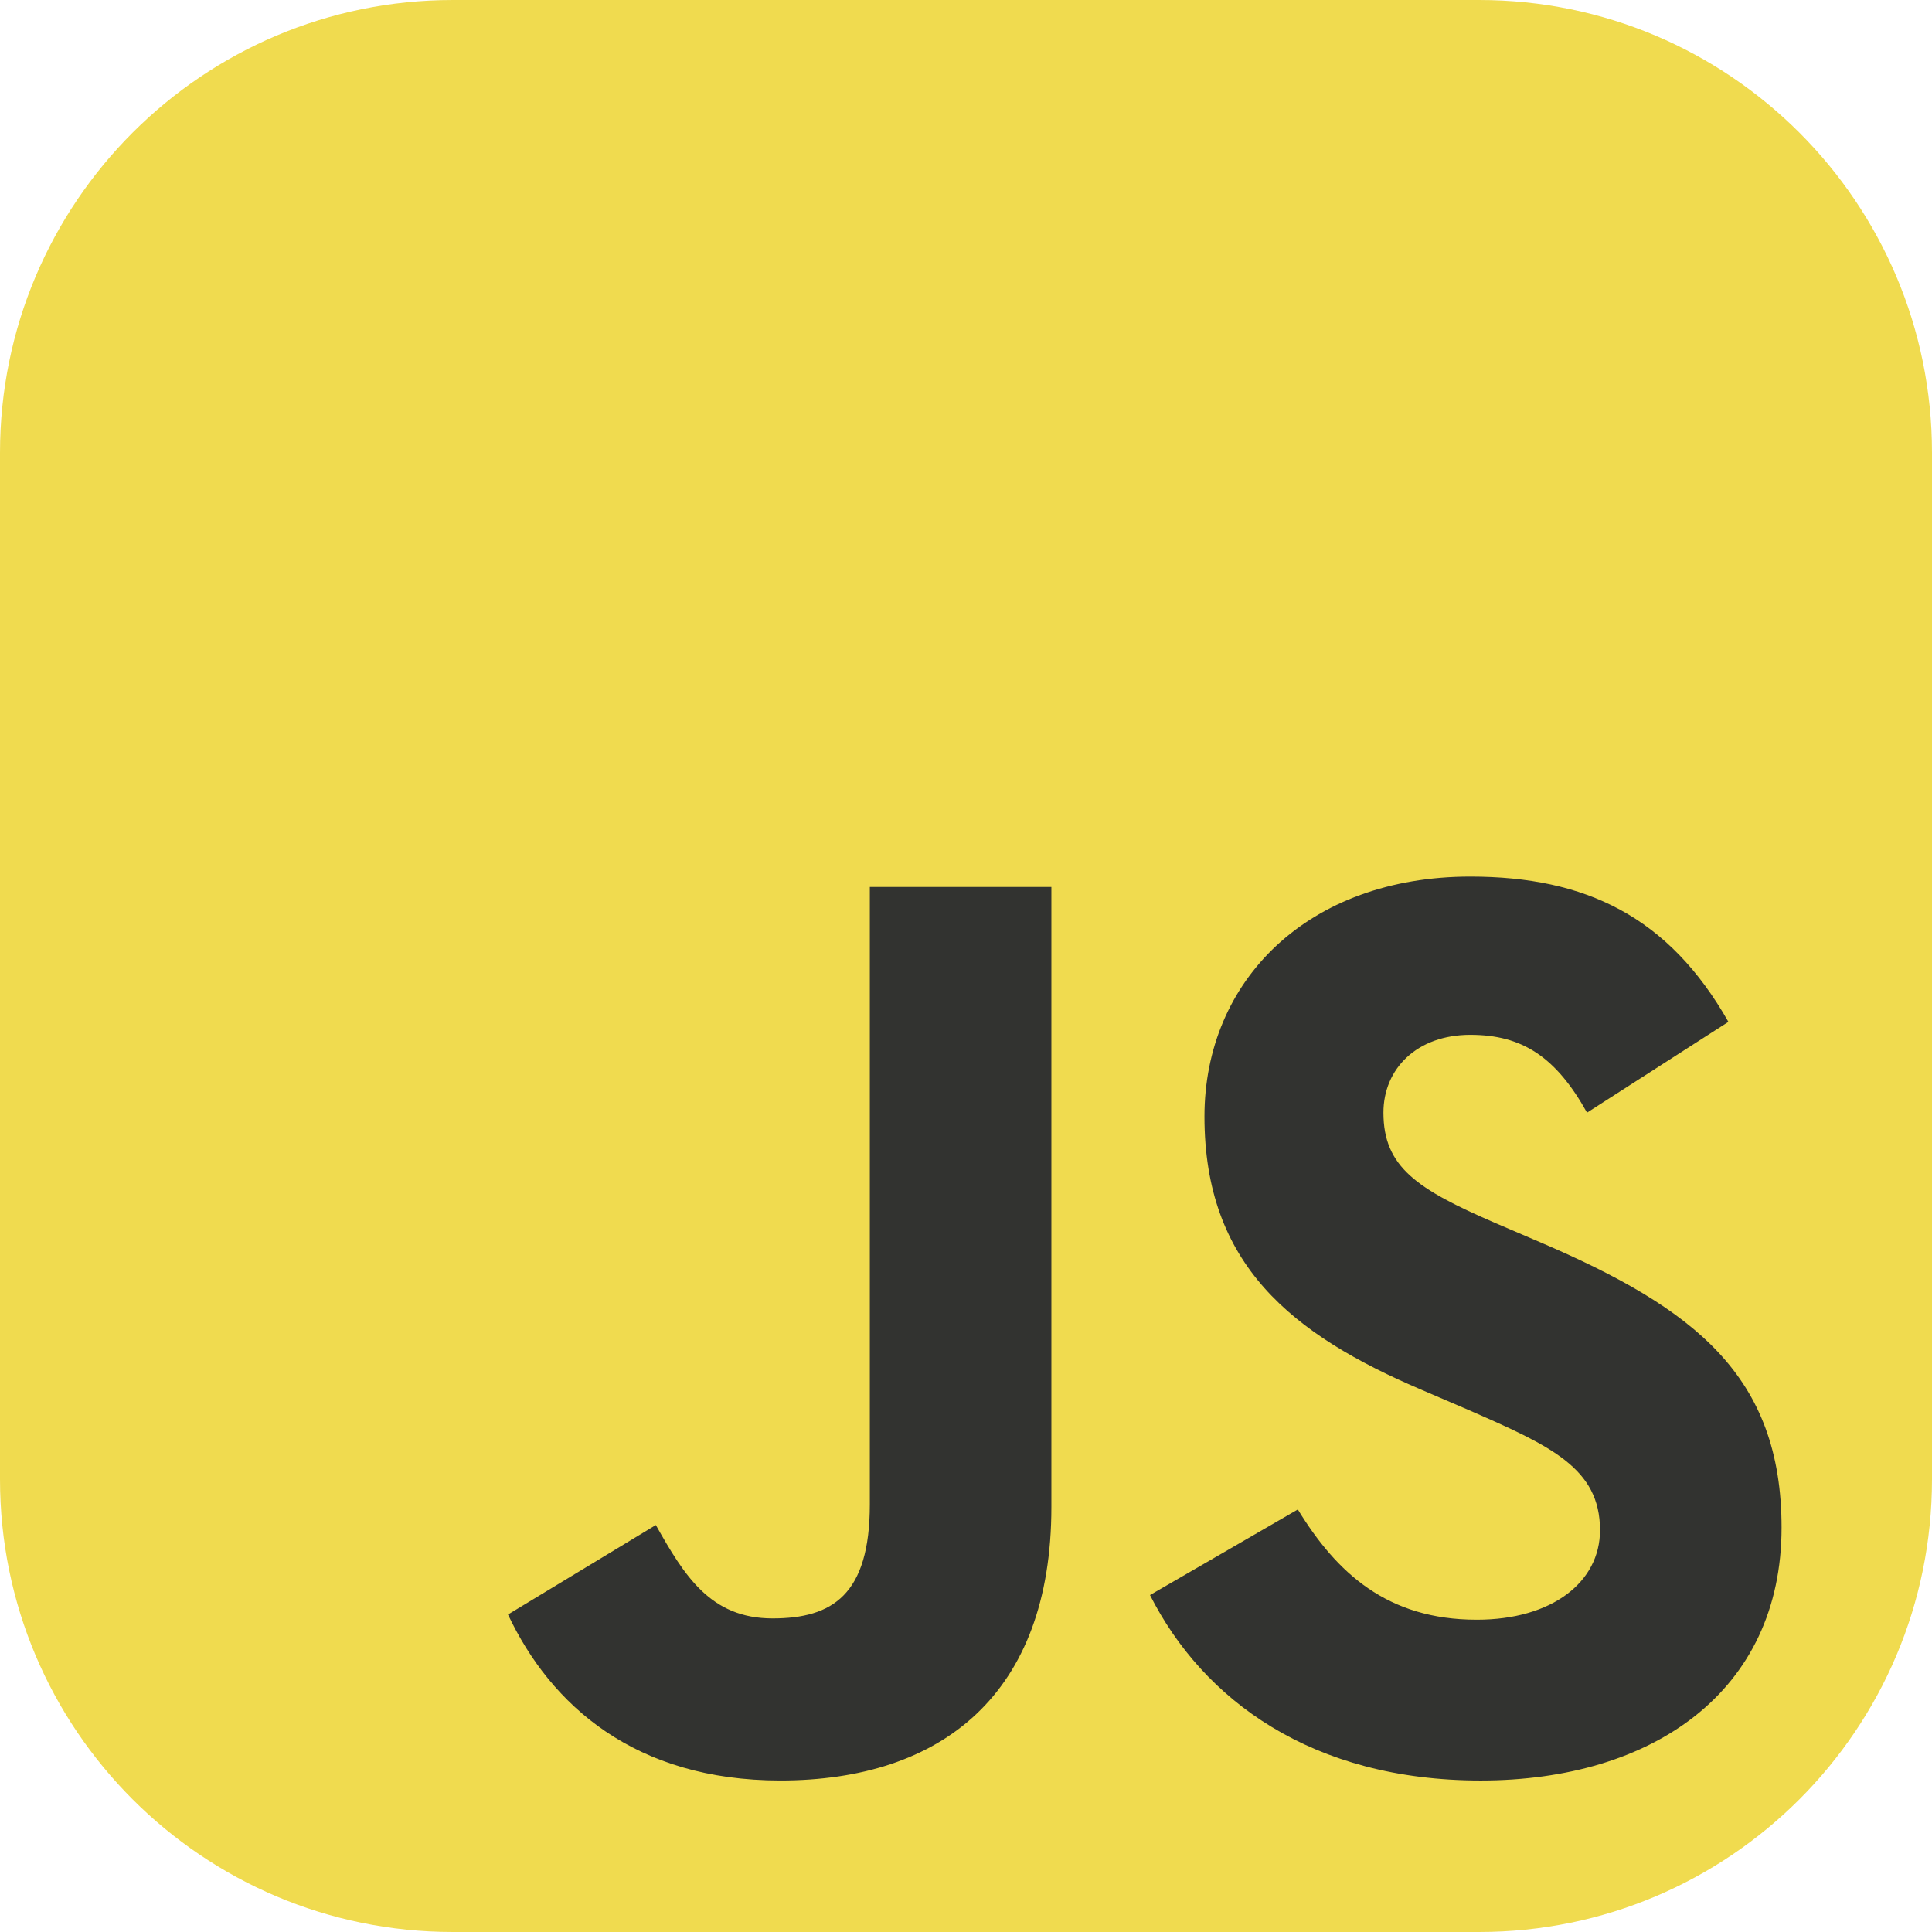
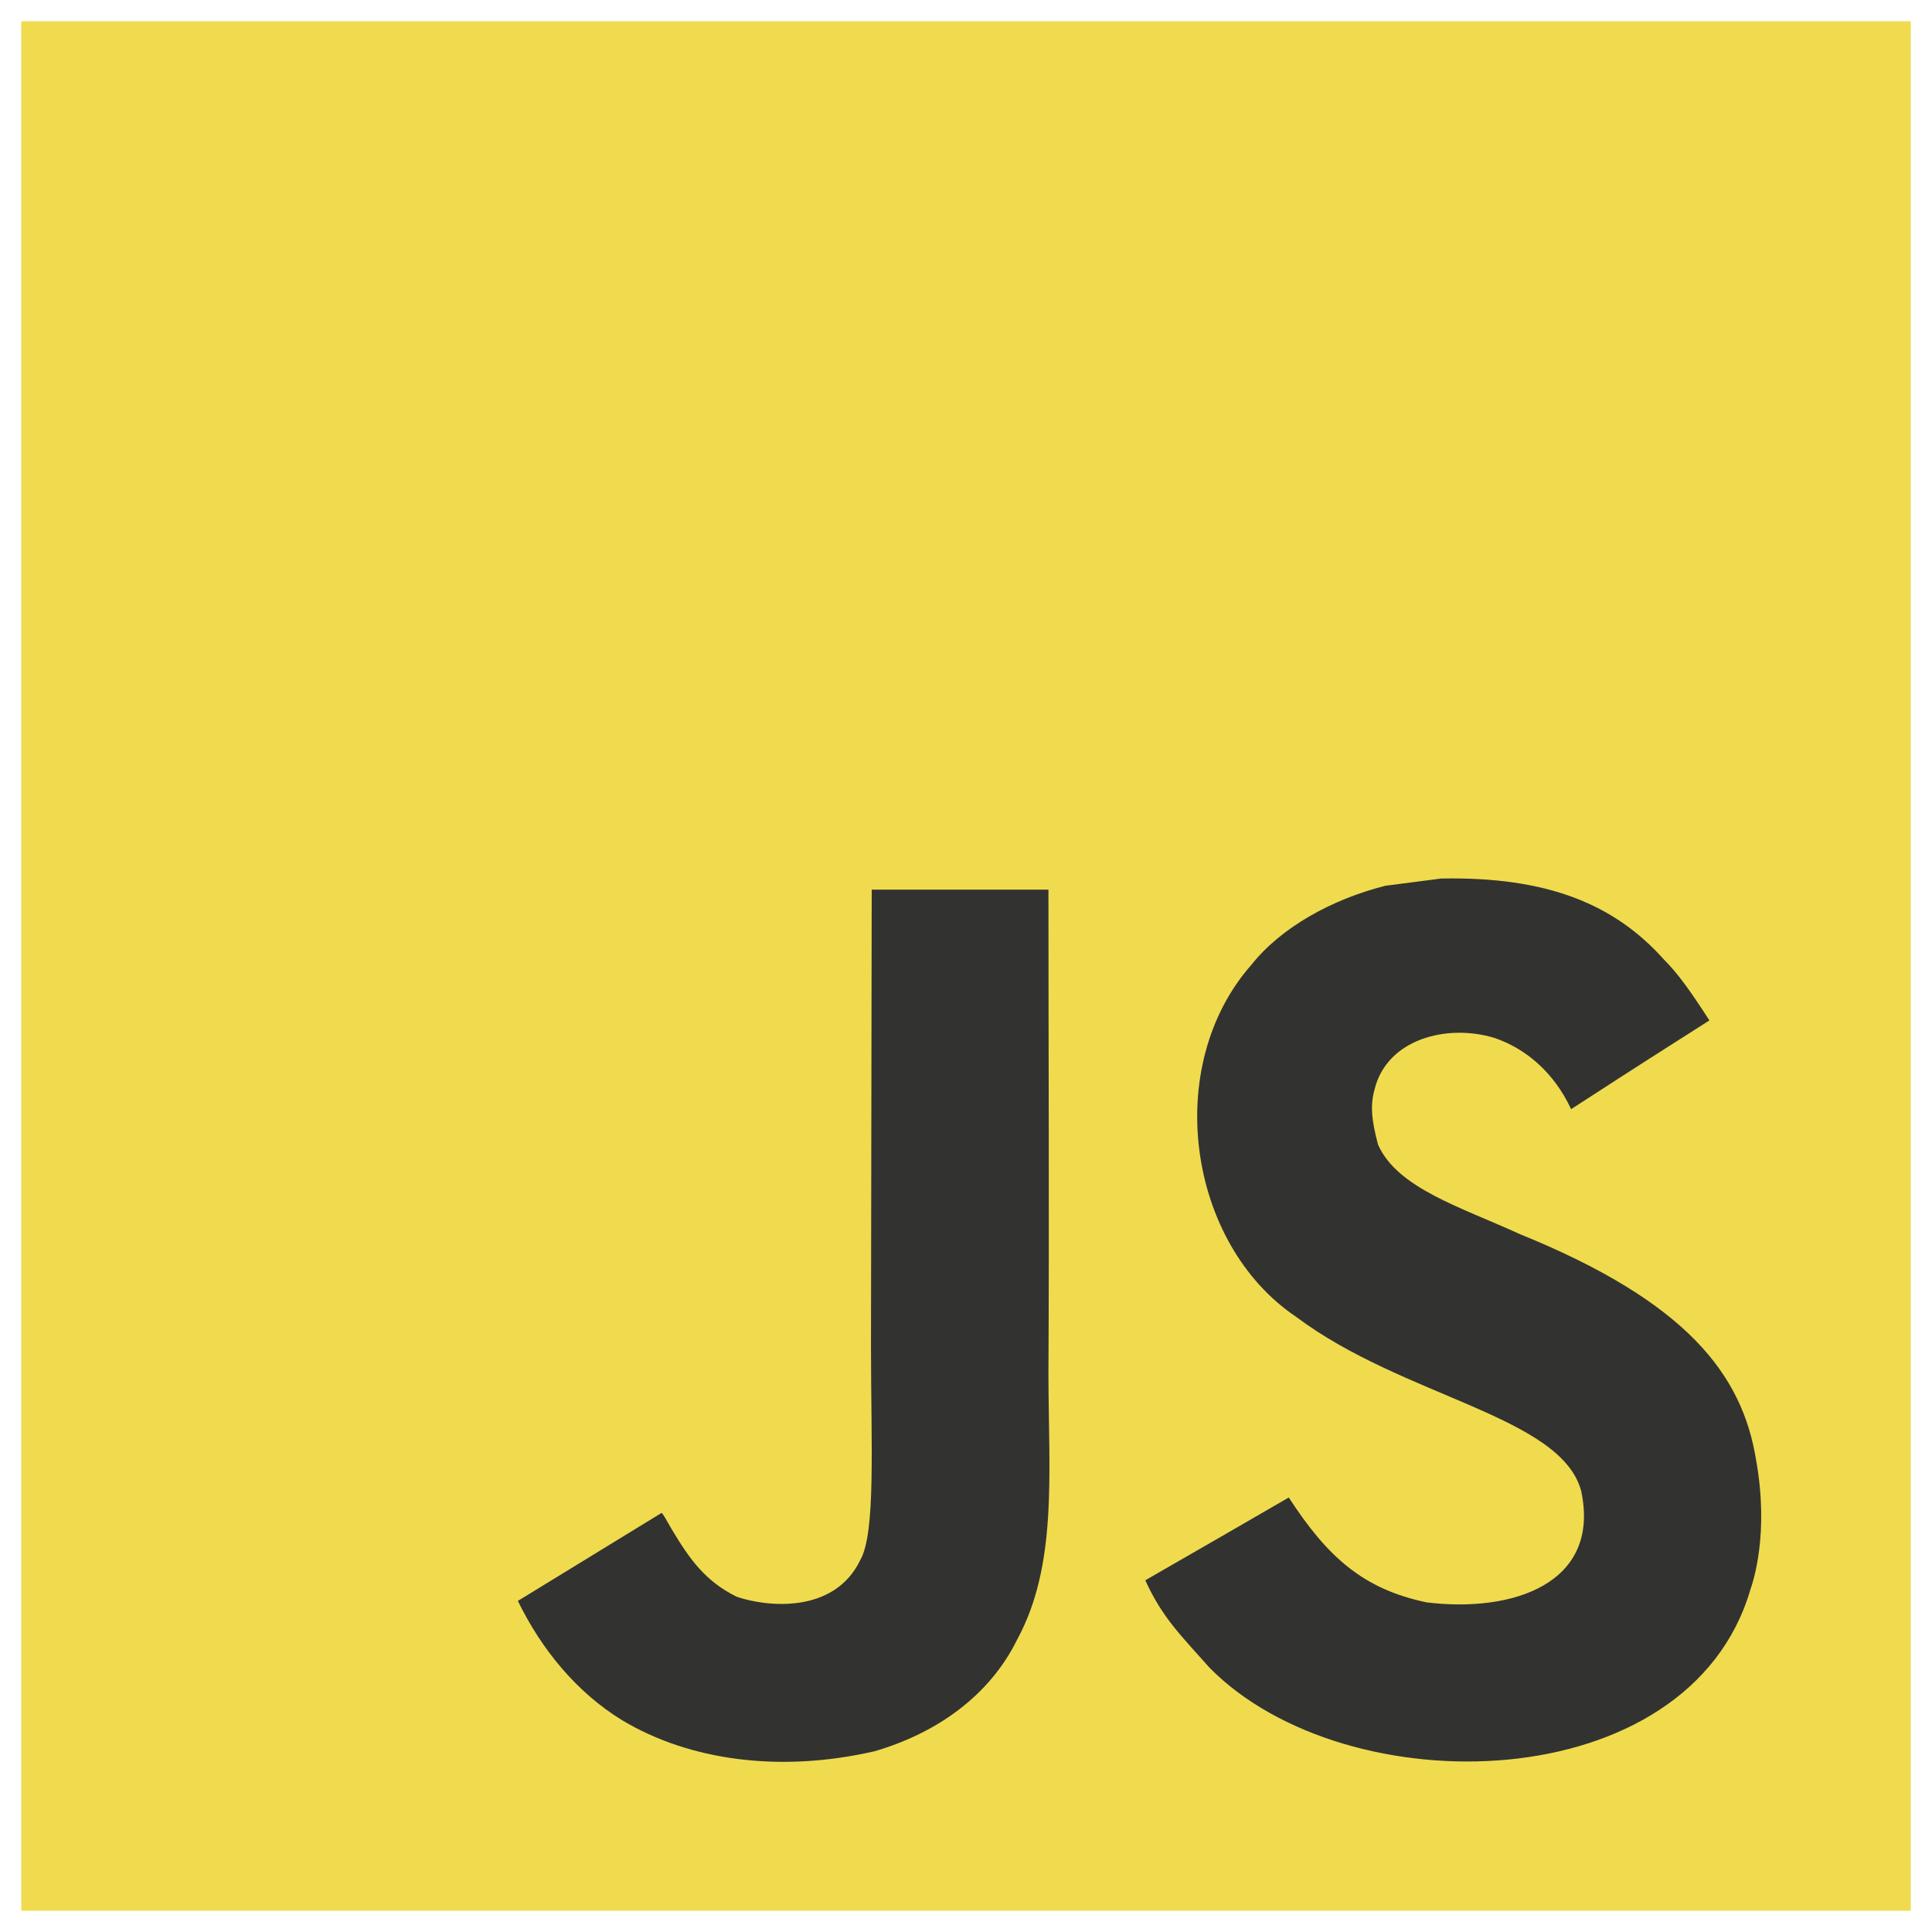
- <svg xmlns="http://www.w3.org/2000/svg" width="256" height="256" viewBox="0 0 256 256">
-   <g fill="none">
-     <rect width="256" height="256" fill="#f0db4f" rx="60" />
-     <path fill="#323330" d="m67.312 213.932l19.59-11.856c3.78 6.701 7.218 12.371 15.465 12.371c7.905 0 12.889-3.092 12.889-15.12v-81.798h24.058v82.138c0 24.917-14.606 36.259-35.916 36.259c-19.245 0-30.416-9.967-36.087-21.996m85.07-2.576l19.588-11.341c5.157 8.421 11.859 14.607 23.715 14.607c9.969 0 16.325-4.984 16.325-11.858c0-8.248-6.53-11.17-17.528-15.98l-6.013-2.579c-17.357-7.388-28.871-16.668-28.871-36.258c0-18.044 13.748-31.792 35.229-31.792c15.294 0 26.292 5.328 34.196 19.247l-18.731 12.029c-4.125-7.389-8.591-10.31-15.465-10.31c-7.046 0-11.514 4.468-11.514 10.31c0 7.217 4.468 10.139 14.778 14.608l6.014 2.577c20.449 8.765 31.963 17.699 31.963 37.804c0 21.654-17.012 33.51-39.867 33.51c-22.339 0-36.774-10.654-43.819-24.574" />
-   </g>
+ <svg xmlns="http://www.w3.org/2000/svg" width="128" height="128" viewBox="0 0 128 128">
+   <path fill="#f0db4f" d="M1.408 1.408h125.184v125.185H1.408z" />
+   <path fill="#323330" d="M116.347 96.736c-.917-5.711-4.641-10.508-15.672-14.981c-3.832-1.761-8.104-3.022-9.377-5.926c-.452-1.69-.512-2.642-.226-3.665c.821-3.32 4.784-4.355 7.925-3.403c2.023.678 3.938 2.237 5.093 4.724c5.402-3.498 5.391-3.475 9.163-5.879c-1.381-2.141-2.118-3.129-3.022-4.045c-3.249-3.629-7.676-5.498-14.756-5.355l-3.688.477c-3.534.893-6.902 2.748-8.877 5.235c-5.926 6.724-4.236 18.492 2.975 23.335c7.104 5.332 17.54 6.545 18.873 11.531c1.297 6.104-4.486 8.08-10.234 7.378c-4.236-.881-6.592-3.034-9.139-6.949c-4.688 2.713-4.688 2.713-9.508 5.485c1.143 2.499 2.344 3.63 4.26 5.795c9.068 9.198 31.76 8.746 35.83-5.176c.165-.478 1.261-3.666.38-8.581M69.462 58.943H57.753l-.048 30.272c0 6.438.333 12.34-.714 14.149c-1.713 3.558-6.152 3.117-8.175 2.427c-2.059-1.012-3.106-2.451-4.319-4.485c-.333-.584-.583-1.036-.667-1.071l-9.52 5.83c1.583 3.249 3.915 6.069 6.902 7.901c4.462 2.678 10.459 3.499 16.731 2.059c4.082-1.189 7.604-3.652 9.448-7.401c2.666-4.915 2.094-10.864 2.07-17.444c.06-10.735.001-21.468.001-32.237" />
</svg>
